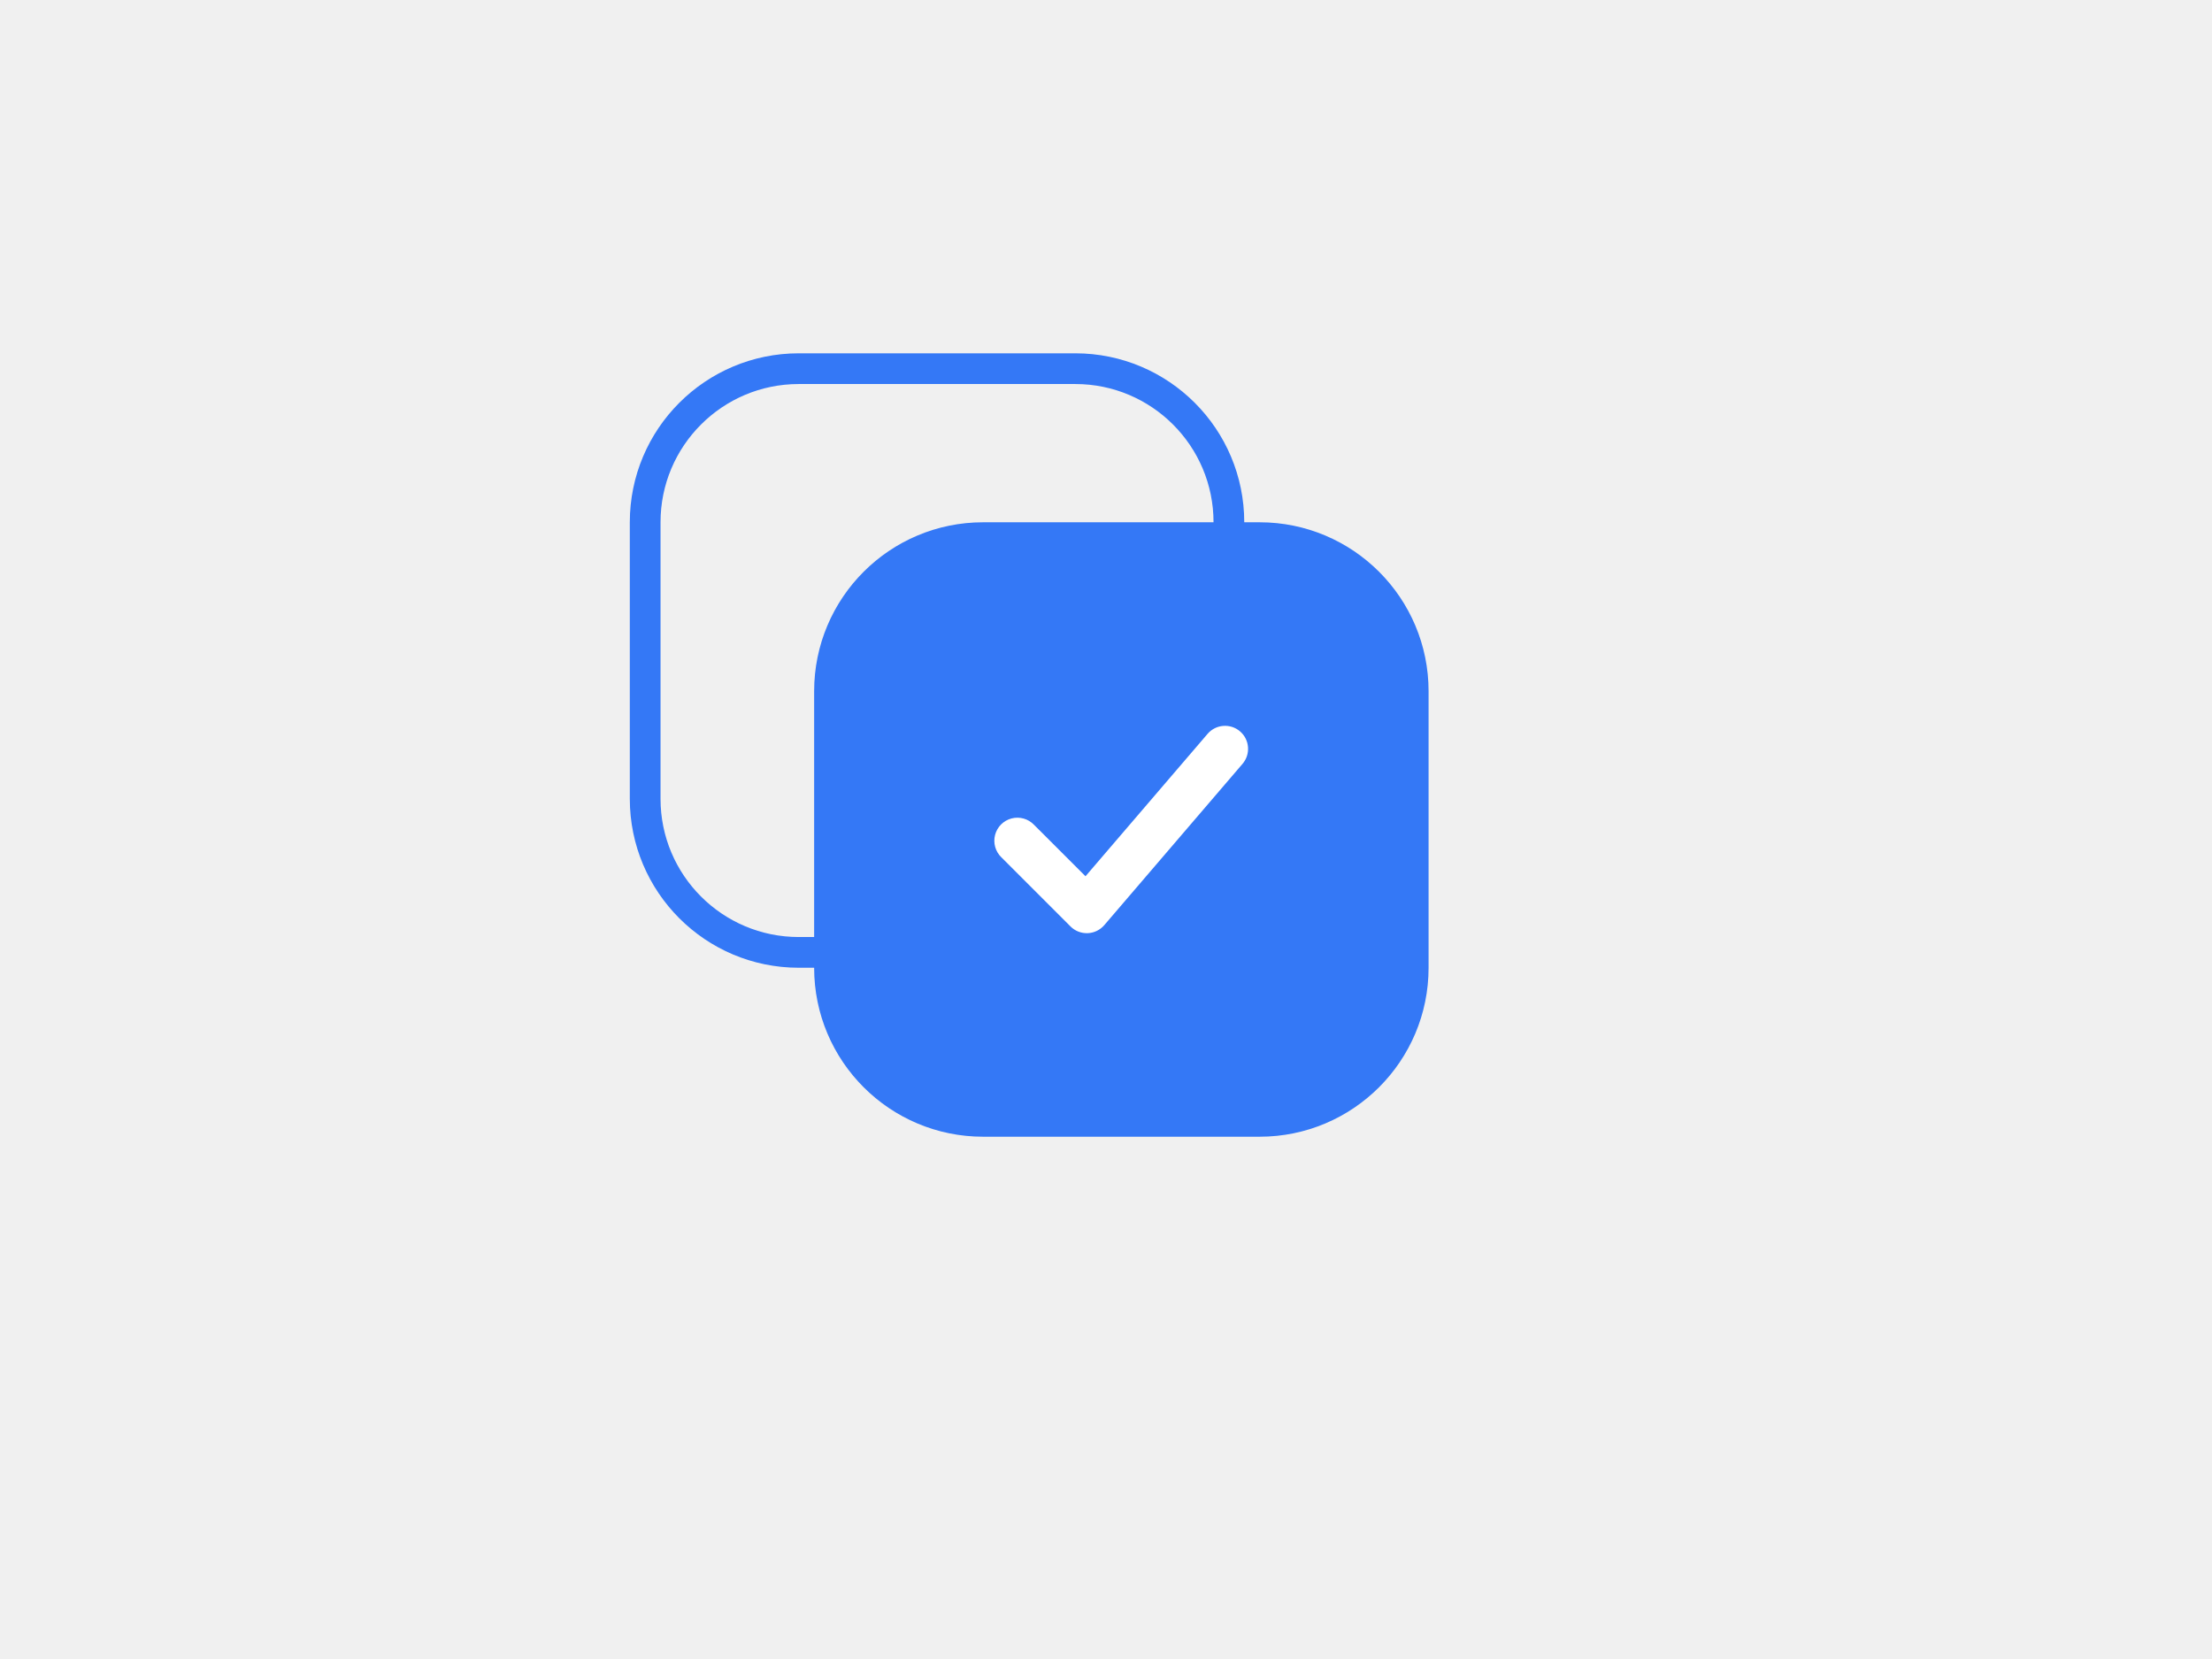
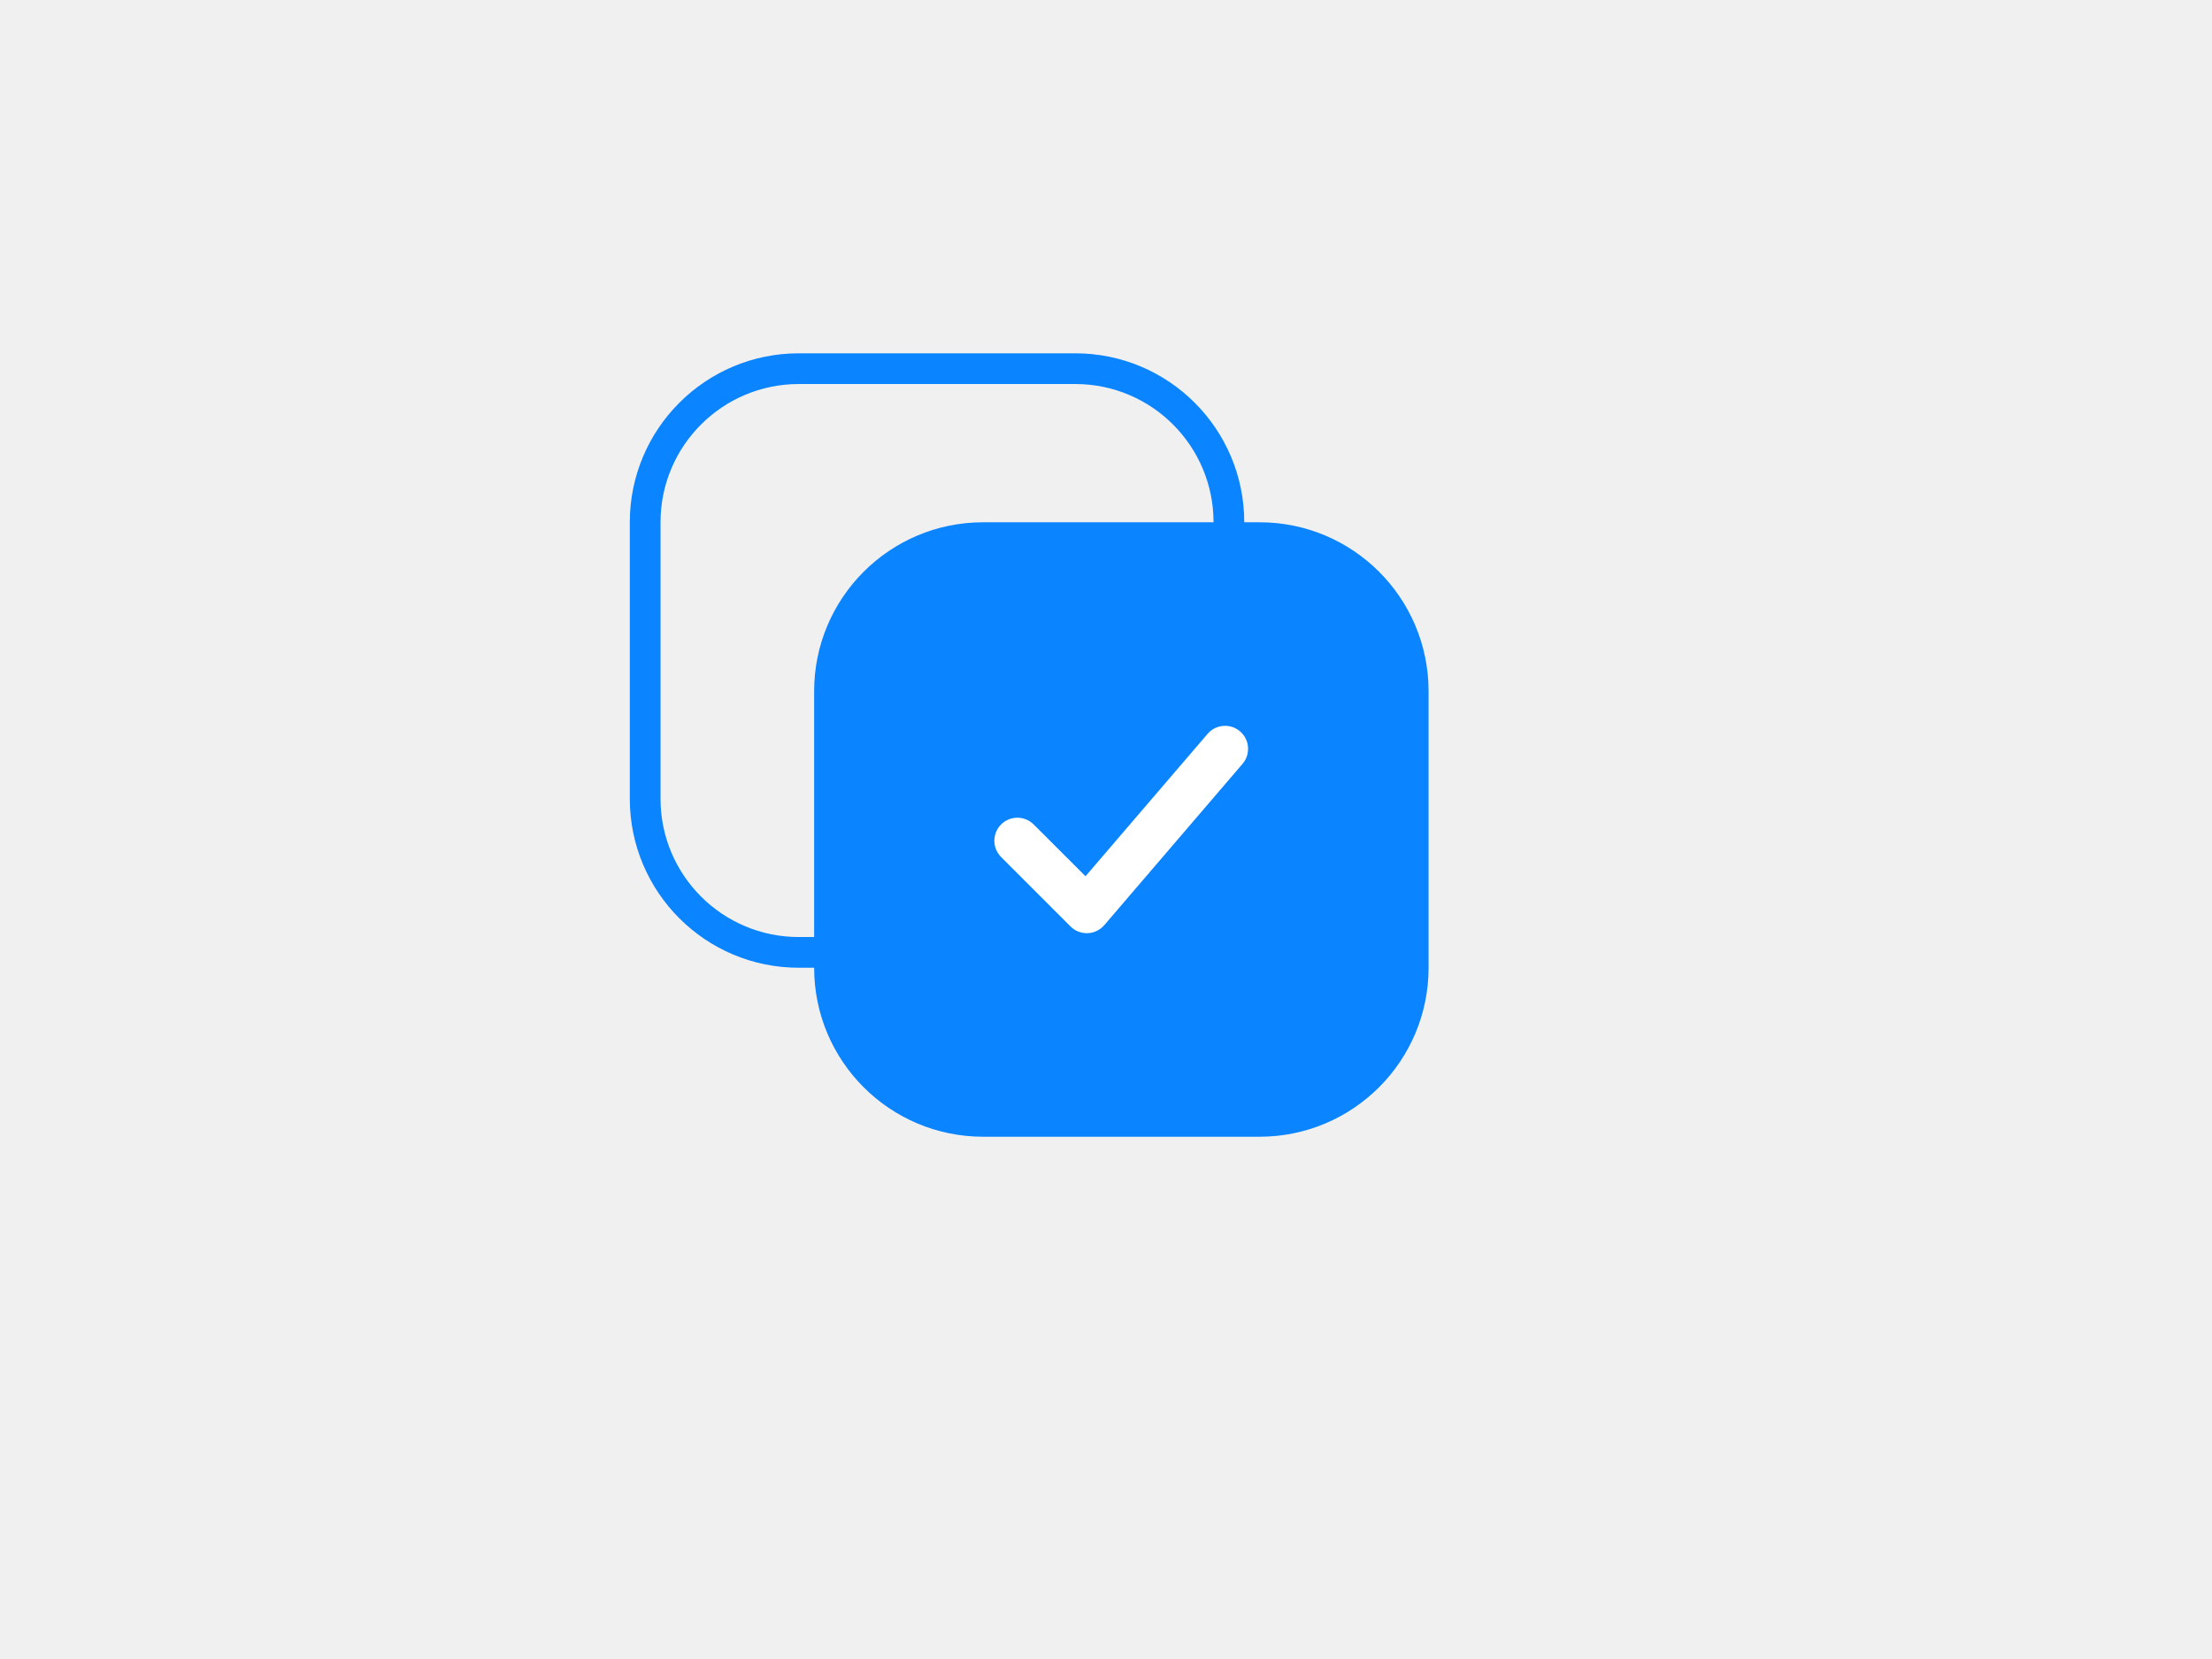
<svg xmlns="http://www.w3.org/2000/svg" style="margin:2.5px 0px 0px 2.5px" width="72" height="54" viewBox="0 0 72 54" fill="none">
  <rect x="21" y="12" width="19" height="19" rx="5" />
-   <rect x="21" y="12" width="19" height="19" rx="5" stroke="#3478f6" />
-   <rect x="27" y="17.5" width="19" height="19" rx="5" fill="#3478f6" />
-   <rect x="27" y="17.5" width="19" height="19" rx="5" stroke="#3478f6" />
+   <rect x="21" y="12" width="19" height="19" rx="5" stroke="#0a84ff" />
+   <rect x="27" y="17.5" width="19" height="19" rx="5" fill="#0a84ff" />
+   <rect x="27" y="17.5" width="19" height="19" rx="5" stroke="#0a84ff" />
  <path fill-rule="evenodd" clip-rule="evenodd" d="M40.363 23.806a.75.75 0 0 1 .081 1.057l-4.5 5.25a.75.75 0 0 1-1.1.042l-2.25-2.25a.75.75 0 1 1 1.061-1.06l1.678 1.677 3.973-4.635a.75.75 0 0 1 1.057-.081z" fill="#fff" />
</svg>
